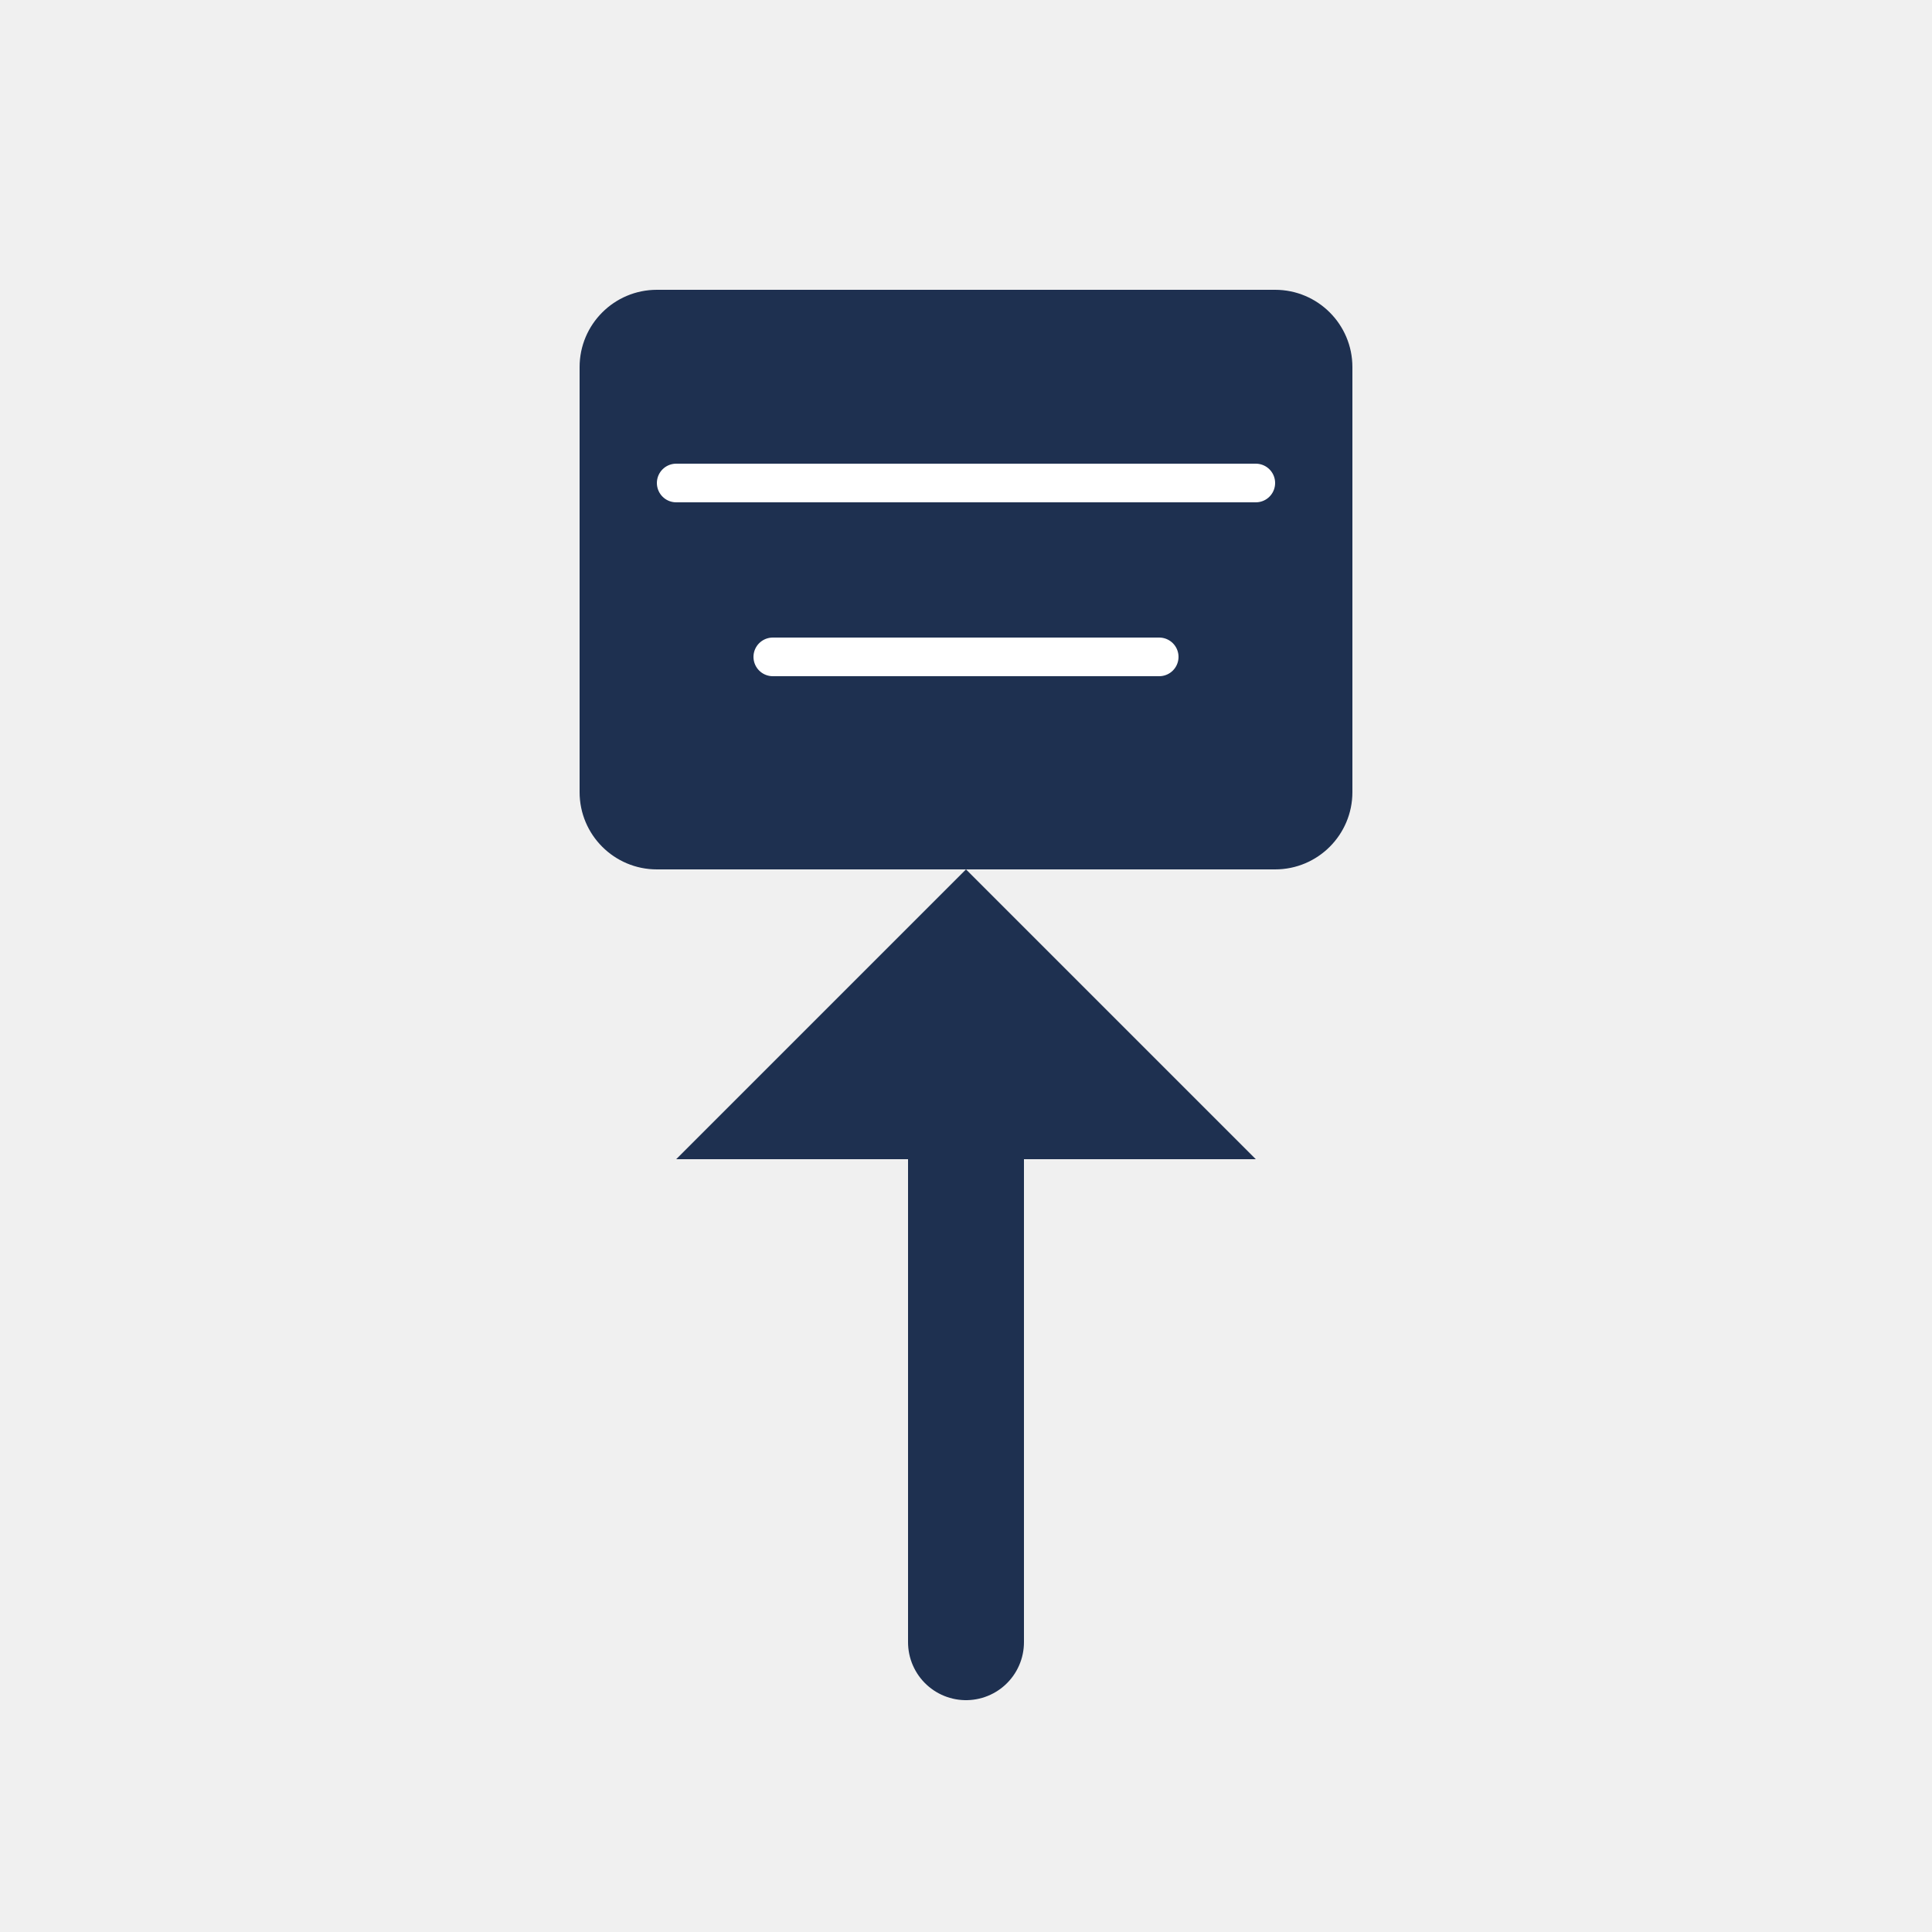
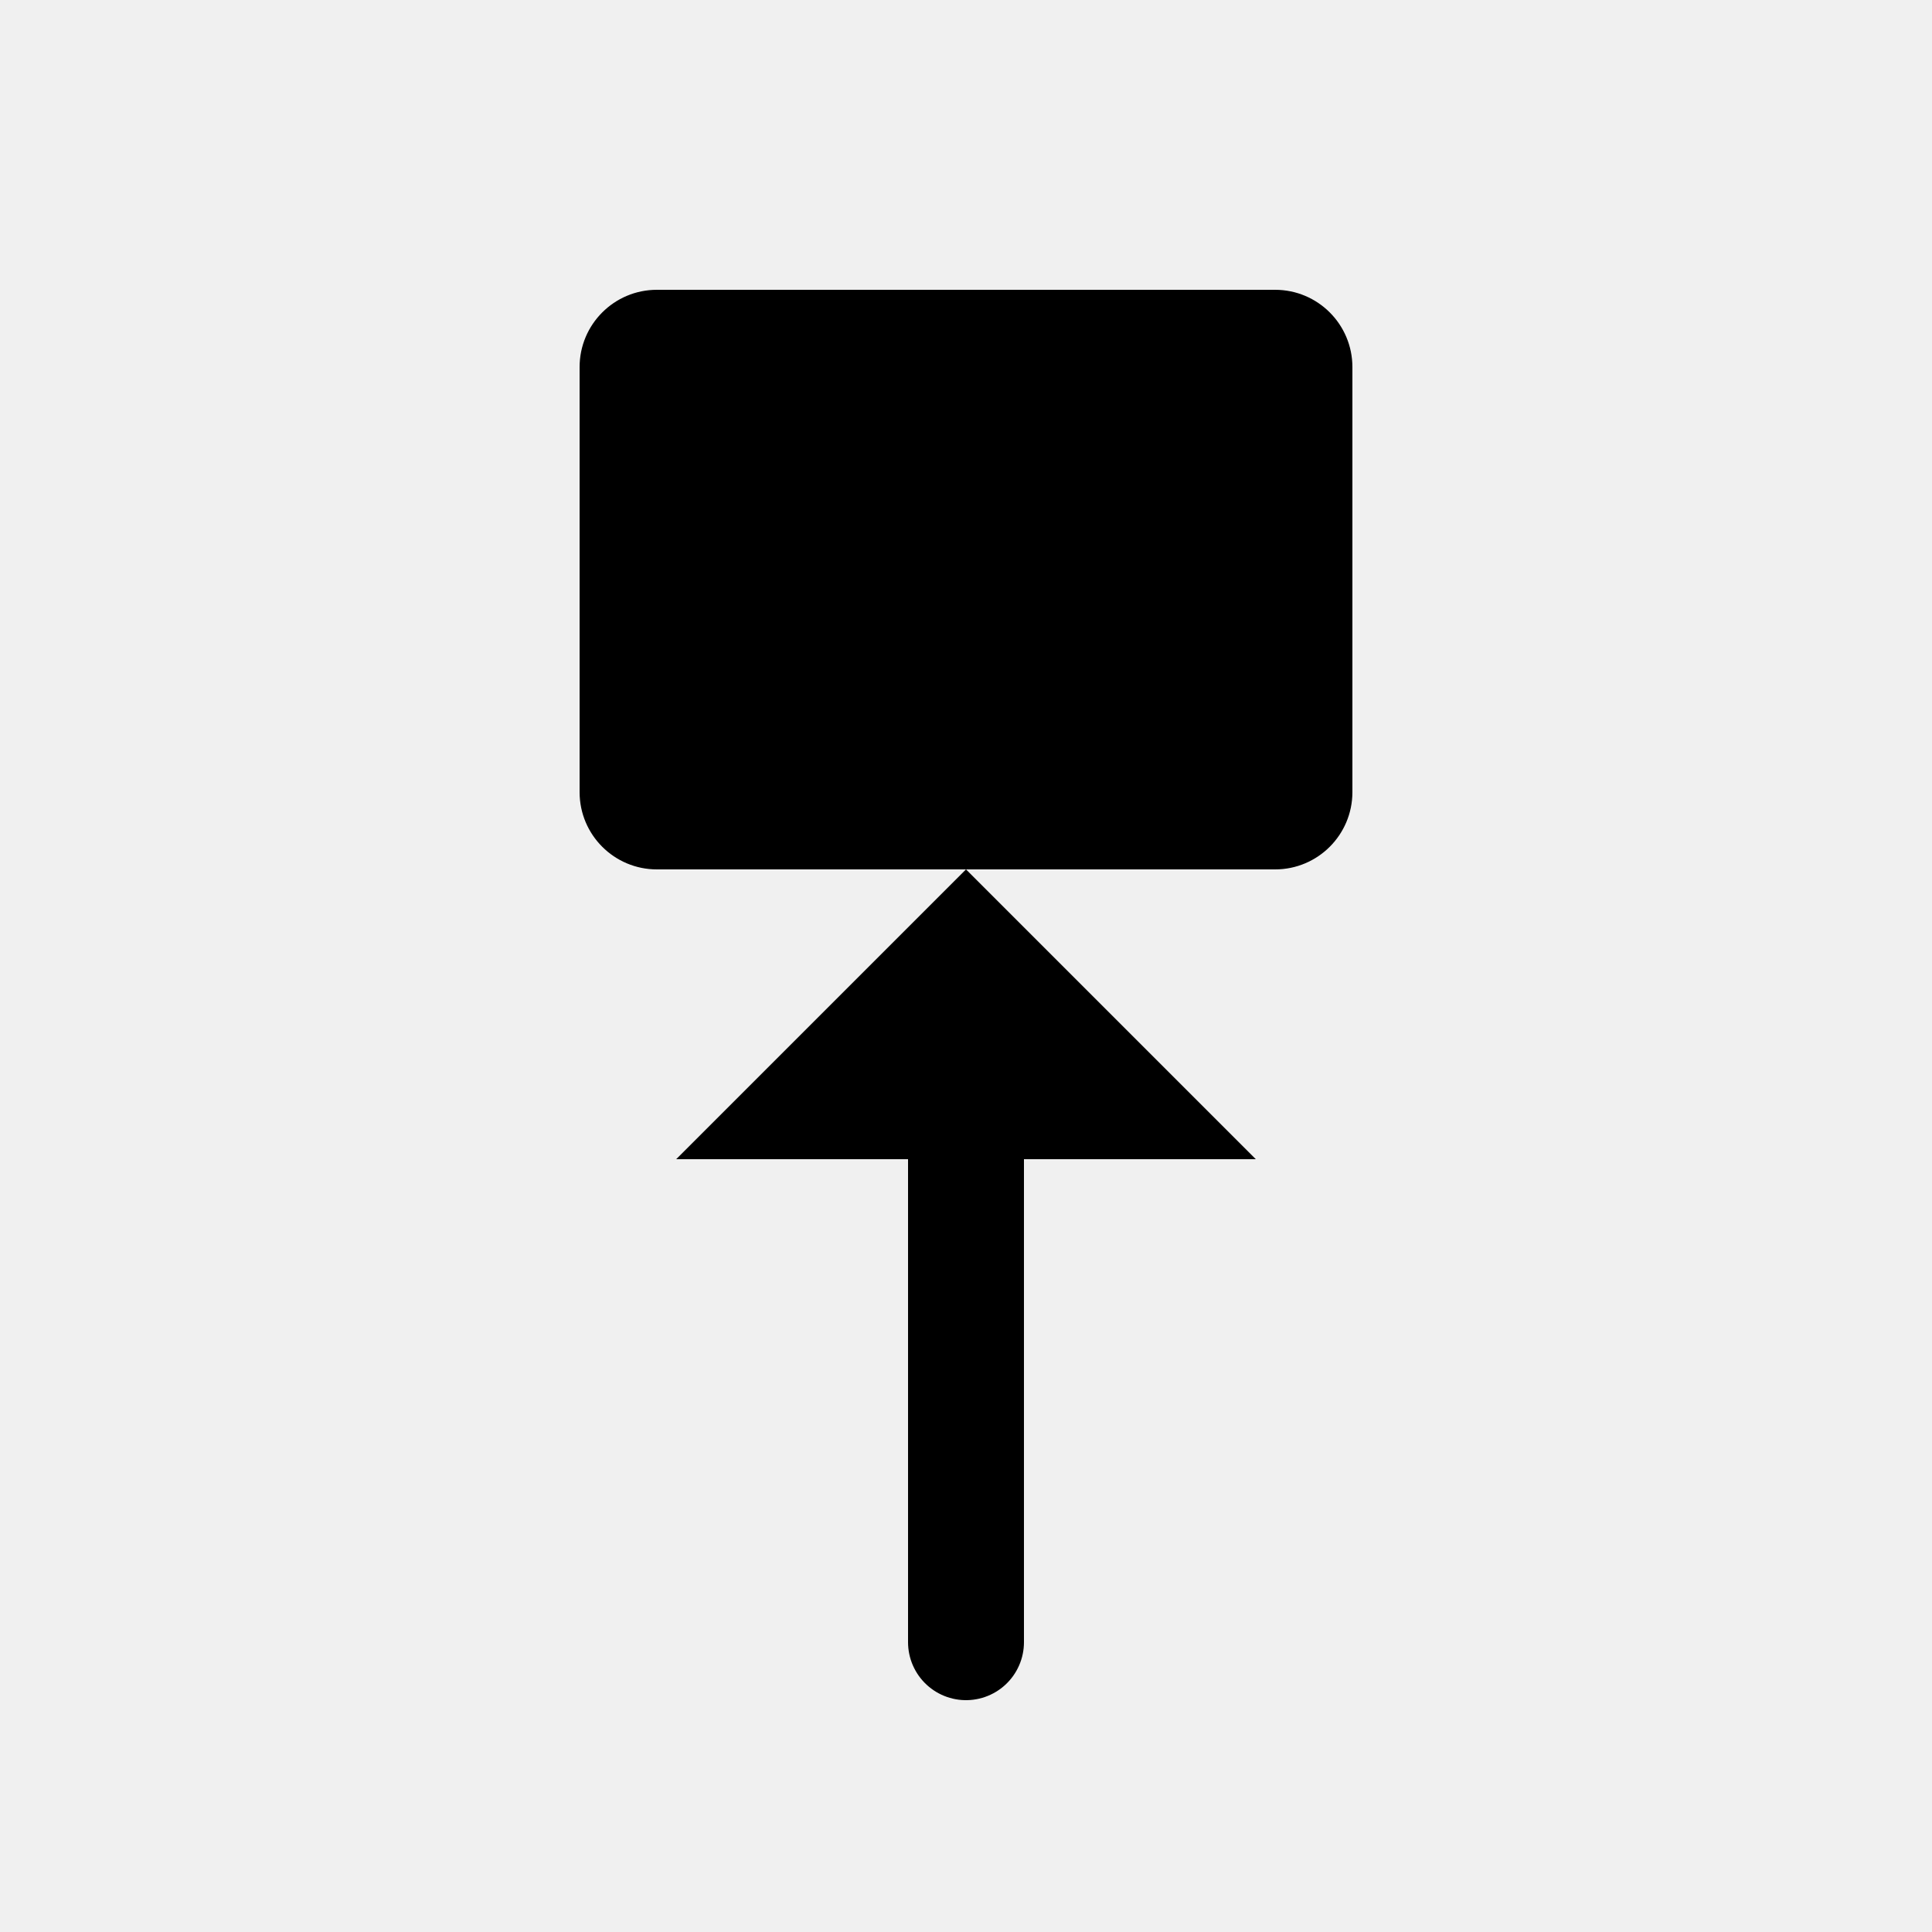
<svg xmlns="http://www.w3.org/2000/svg" viewBox="0 0 200 200" width="200" height="200">
  <g transform="translate(0, 0)">
-     <rect x="60" y="30" width="80" height="60" rx="8" fill="#1E3050" />
-     <line x1="70" y1="50" x2="130" y2="50" stroke="#FFFFFF" stroke-width="4" stroke-linecap="round" />
-     <line x1="80" y1="68" x2="120" y2="68" stroke="#FFFFFF" stroke-width="4" stroke-linecap="round" />
-     <path d="M 100 100 L 100 170" stroke="#1E3050" stroke-width="12" stroke-linecap="round" />
-     <polygon points="100,90 70,120 130,120" fill="#1E3050" />
+     <rect x="60" y="30" width="80" height="60" rx="8" fill="currentColor" />
+     <line x1="70" y1="50" x2="130" y2="50" stroke="currentColor" stroke-width="4" stroke-linecap="round" opacity="0.3" />
+     <line x1="80" y1="68" x2="120" y2="68" stroke="currentColor" stroke-width="4" stroke-linecap="round" opacity="0.3" />
+     <path d="M 100 100 L 100 170" stroke="currentColor" stroke-width="12" stroke-linecap="round" />
+     <polygon points="100,90 70,120 130,120" fill="currentColor" />
  </g>
</svg>
